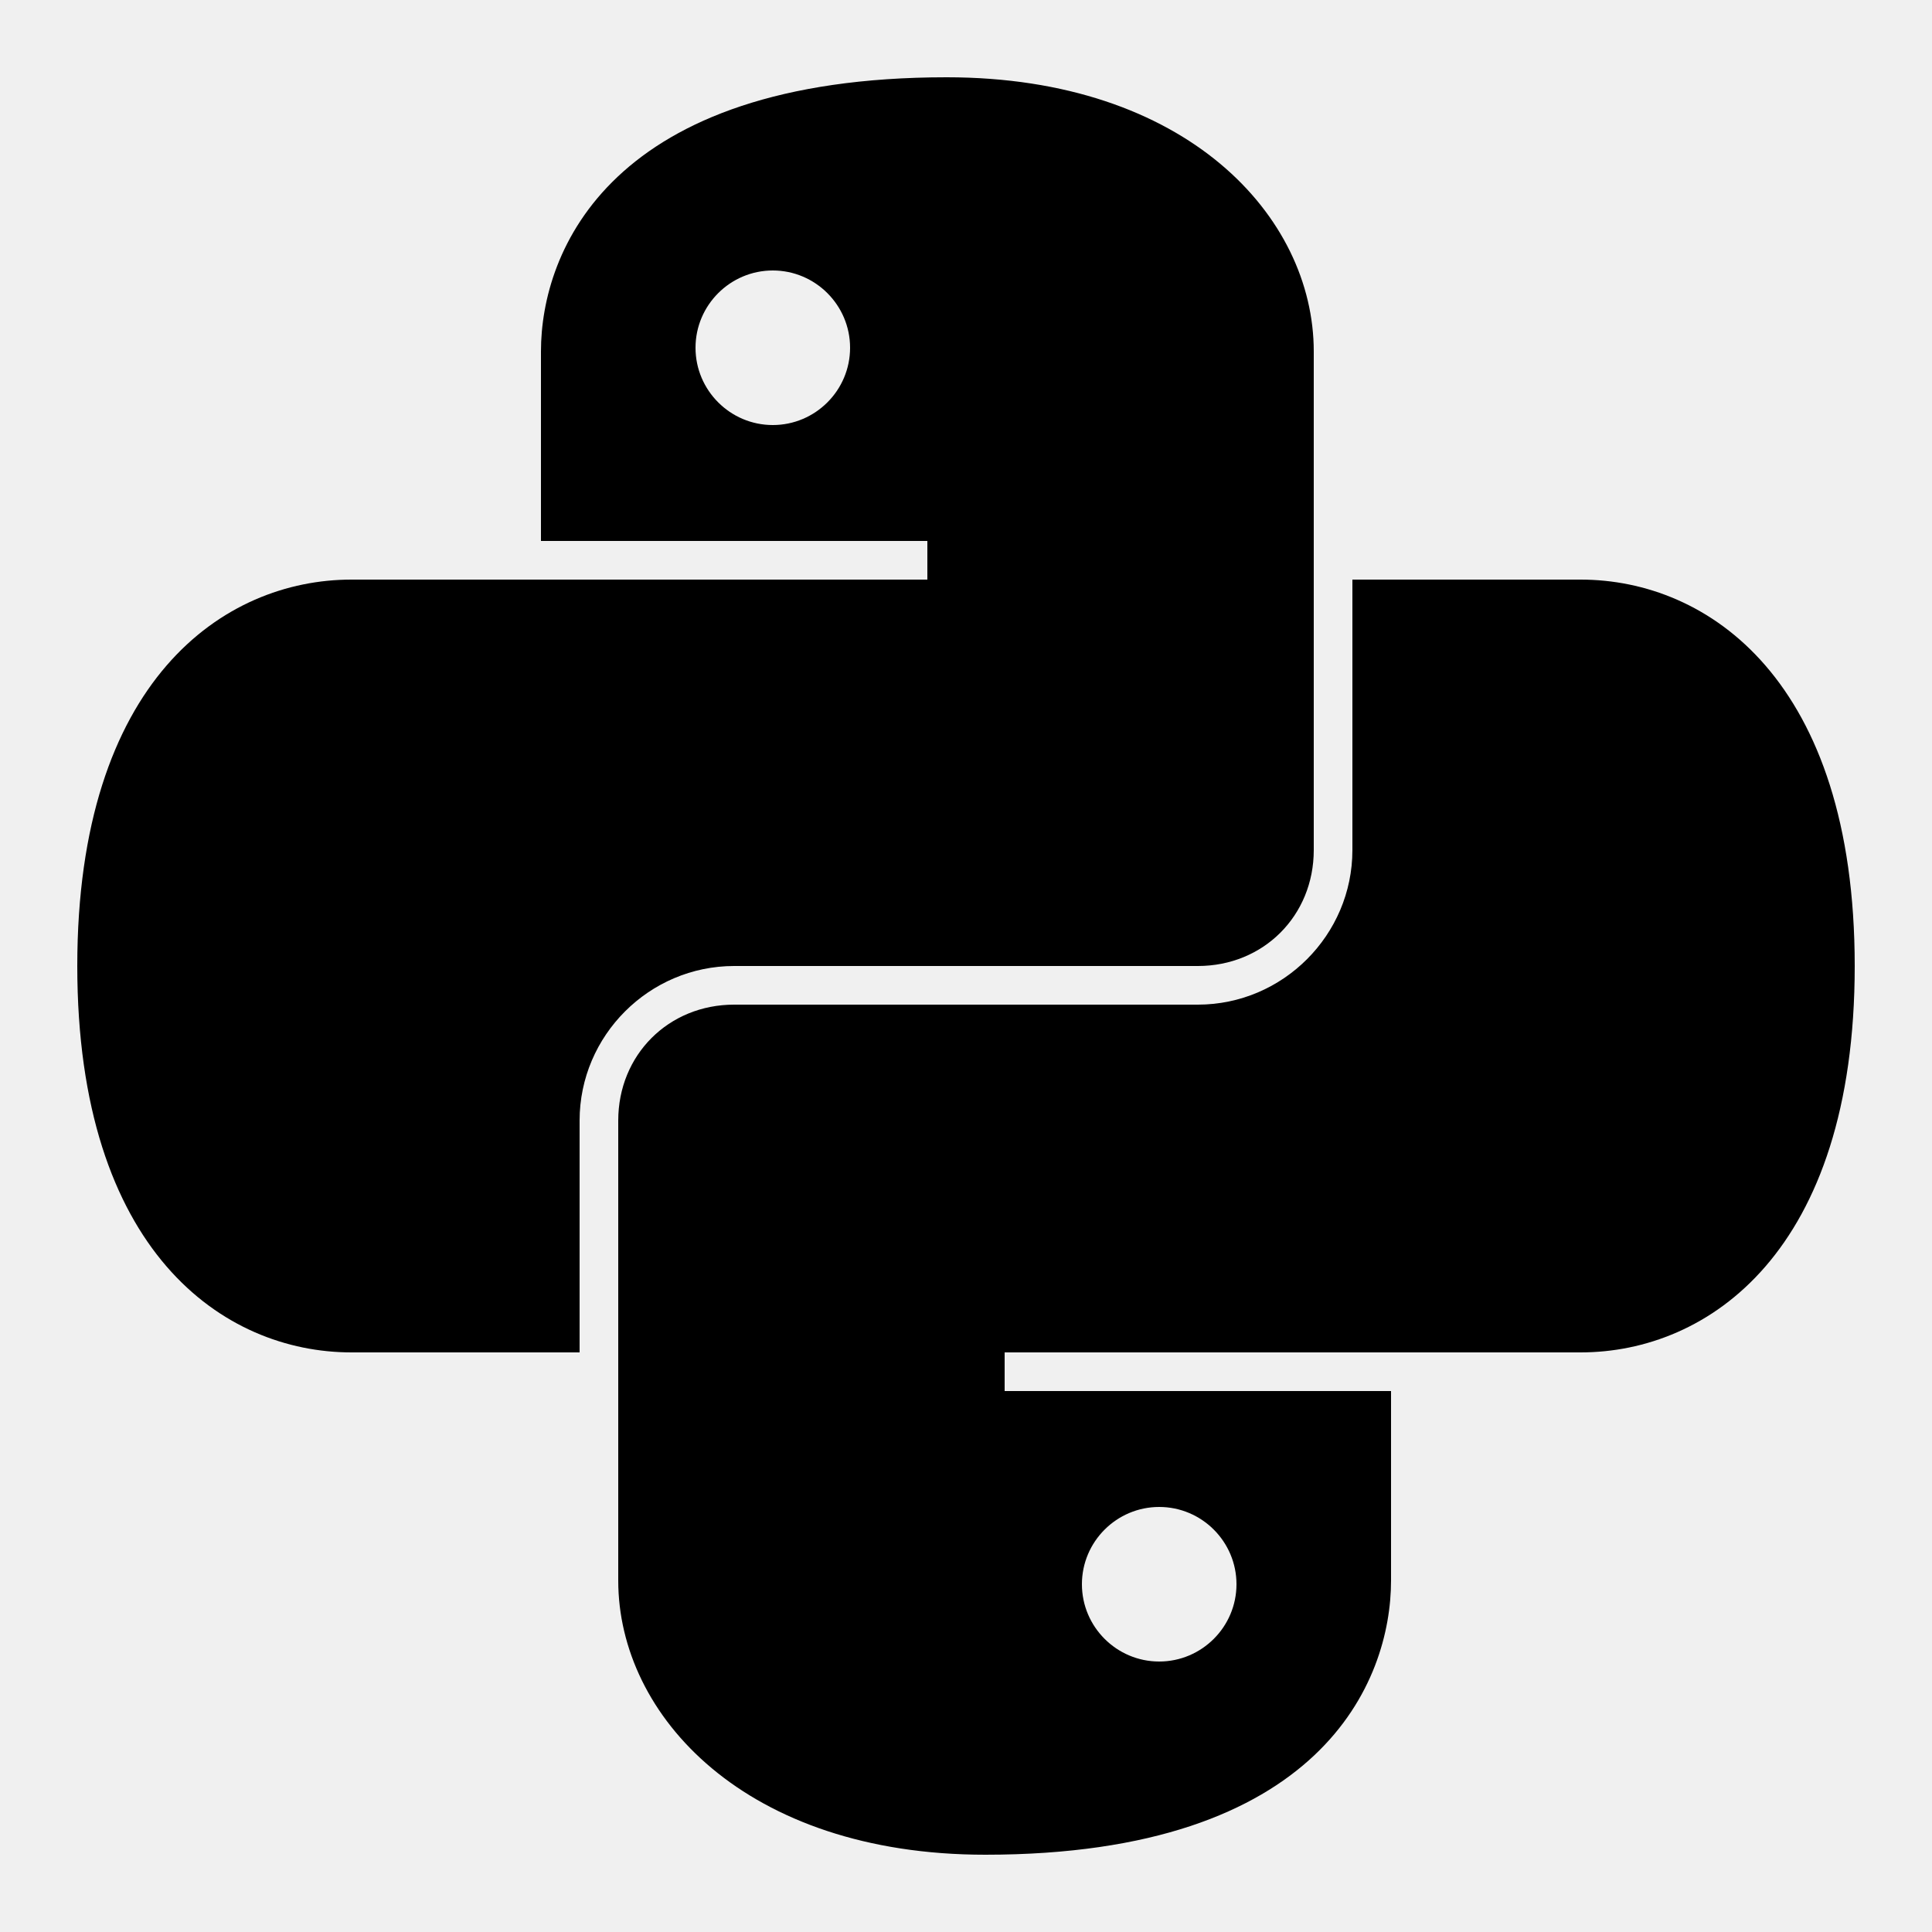
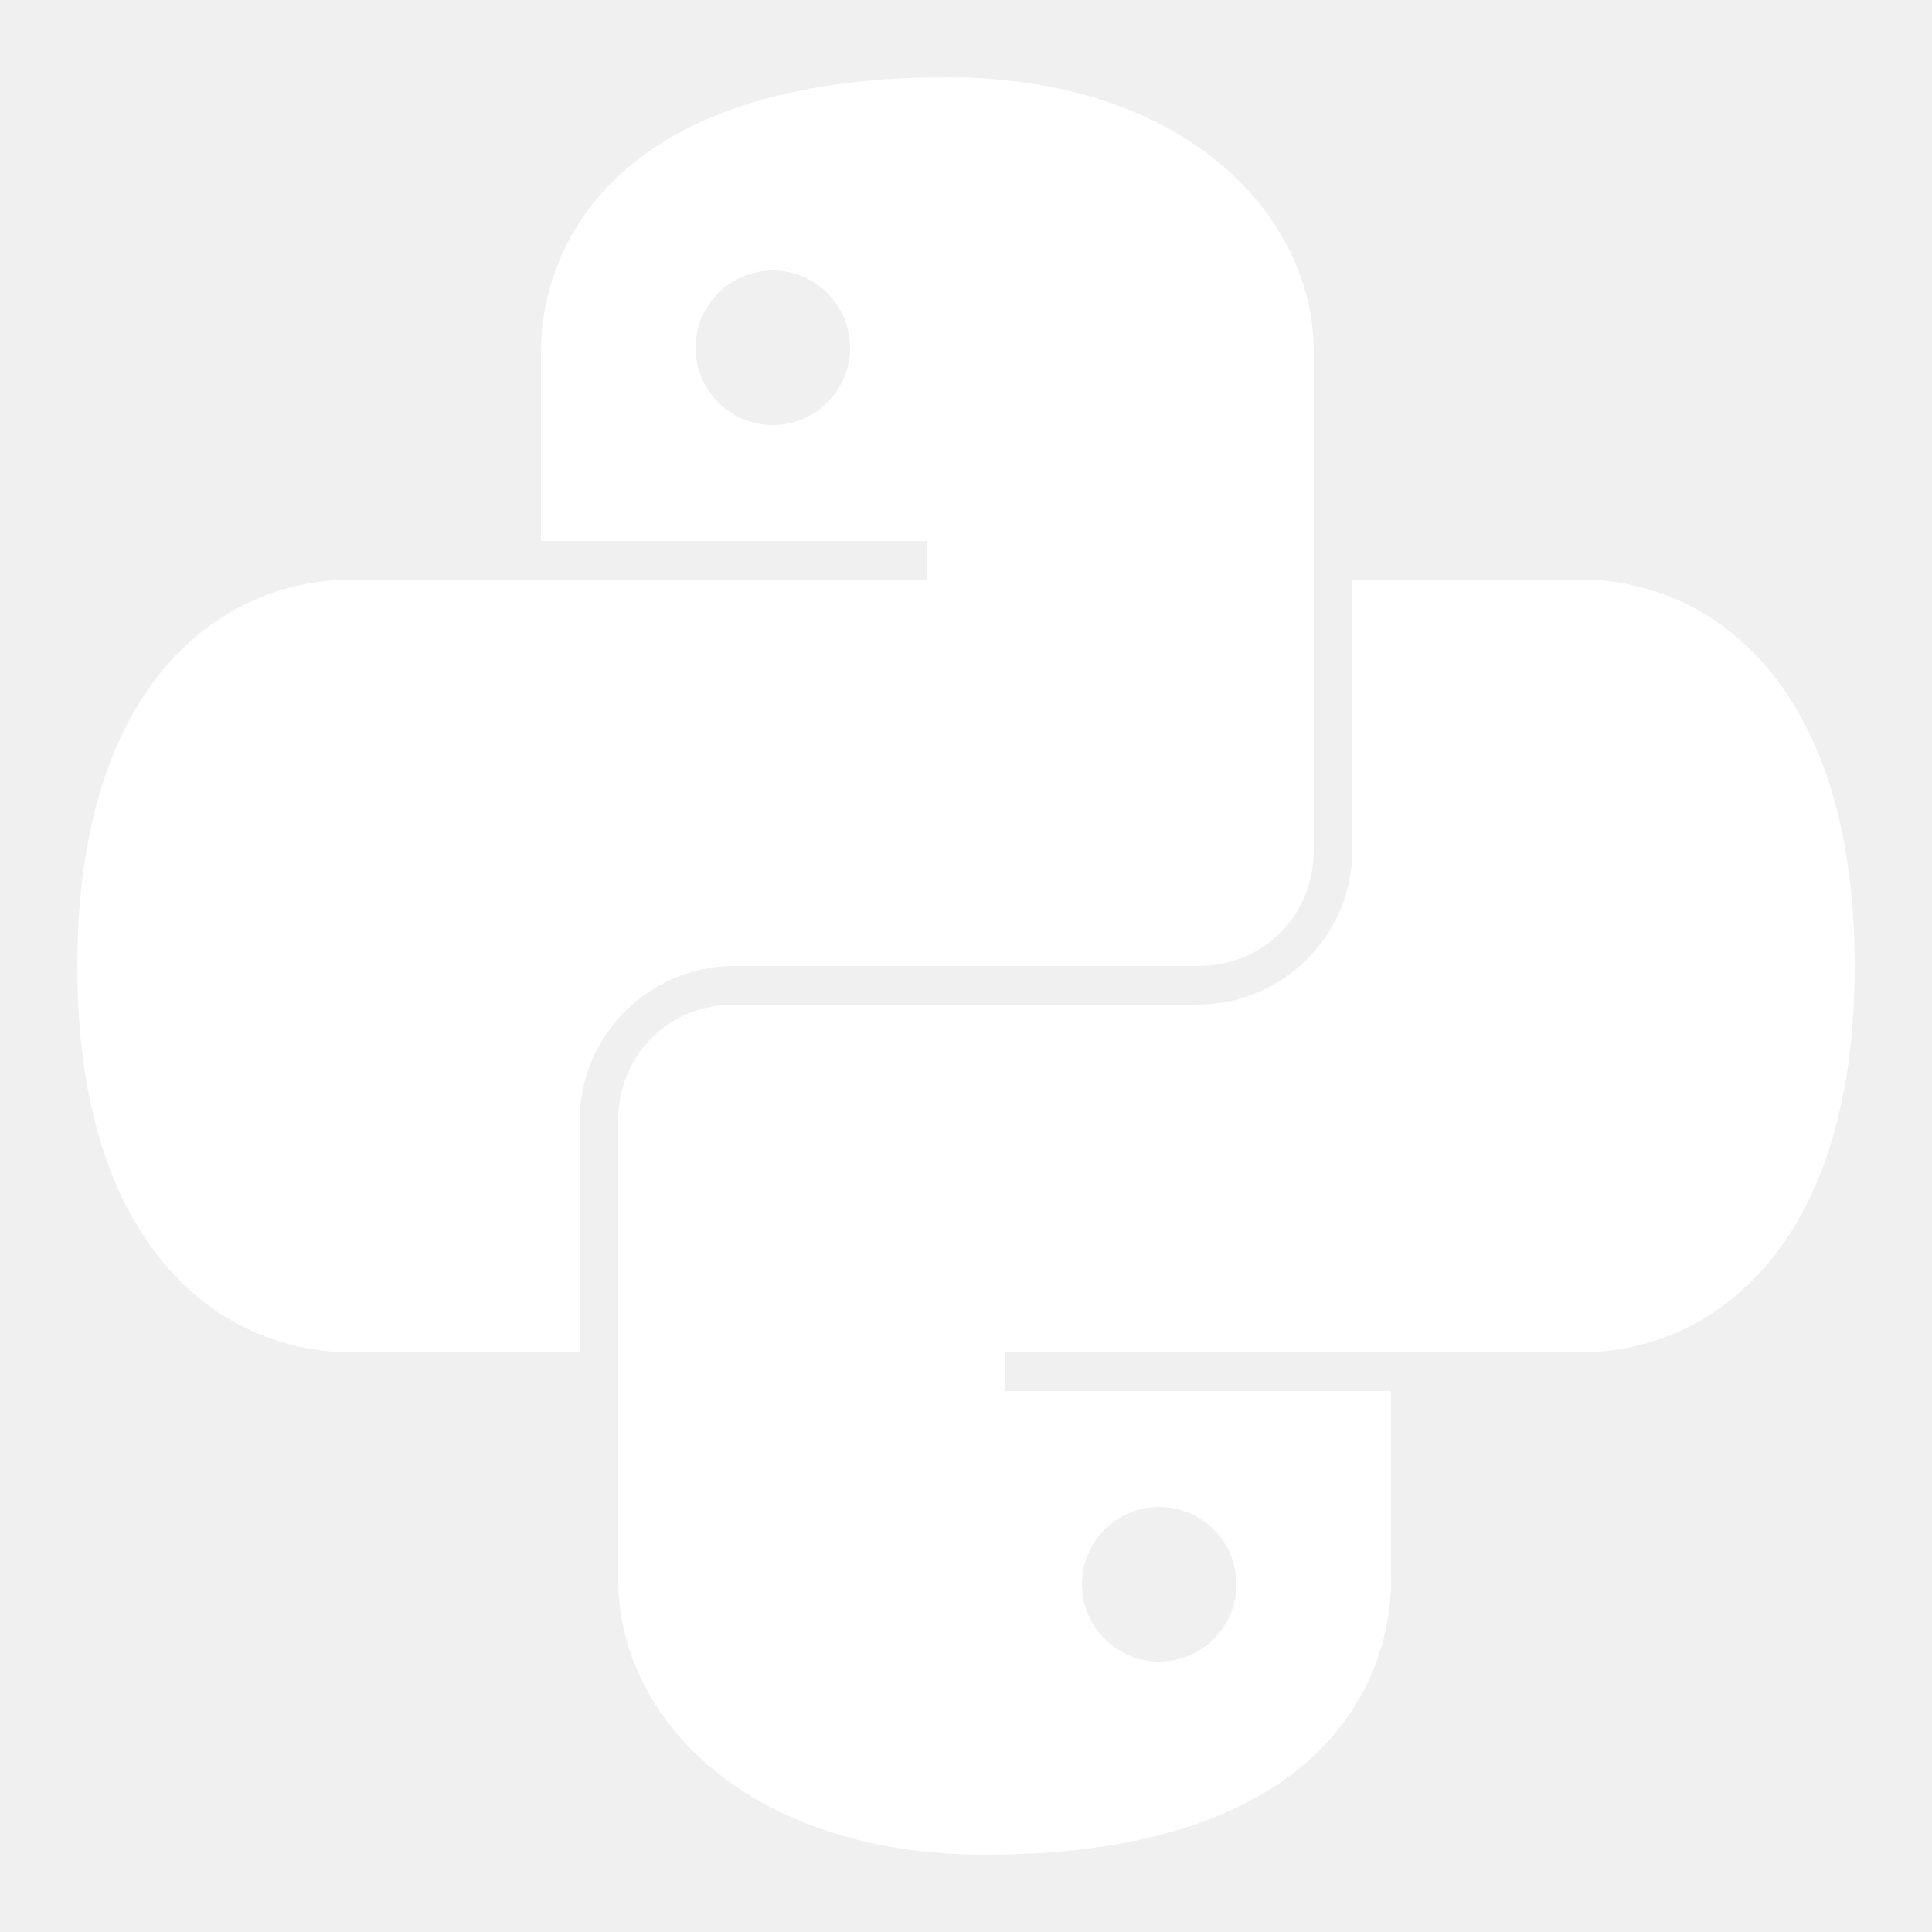
- <svg xmlns="http://www.w3.org/2000/svg" viewBox="0 0 50 50" width="100px" height="100px">
+ <svg xmlns="http://www.w3.org/2000/svg" fill="white" viewBox="0 0 50 50" width="100px" height="100px">
  <path d="M 24.5 2 C 15.801 2 14 6.492 14 9.094 L 14 14 L 24 14 L 24 15 L 9.094 15 C 5.793 15 2 17.602 2 25 C 2 32.398 5.793 35 9.094 35 L 15 35 L 15 29 C 15 26.801 16.801 25 19 25 L 31 25 C 32.699 25 34 23.699 34 22 L 34 9.094 C 34 5.594 30.699 2 24.5 2 Z M 20 7 C 21.102 7 22 7.898 22 9 C 22 10.102 21.102 11 20 11 C 18.898 11 18 10.102 18 9 C 18 7.898 18.898 7 20 7 Z M 35 15 L 35 22 C 35 24.199 33.199 26 31 26 L 19 26 C 17.301 26 16 27.301 16 29 L 16 40.906 C 16 44.406 19.301 48 25.5 48 C 34.199 48 36 43.508 36 40.906 L 36 36 L 26 36 L 26 35 L 40.906 35 C 44.207 35 48 32.398 48 25 C 48 17.602 44.207 15 40.906 15 Z M 30 39 C 31.102 39 32 39.898 32 41 C 32 42.102 31.102 43 30 43 C 28.898 43 28 42.102 28 41 C 28 39.898 28.898 39 30 39 Z" />
</svg>
